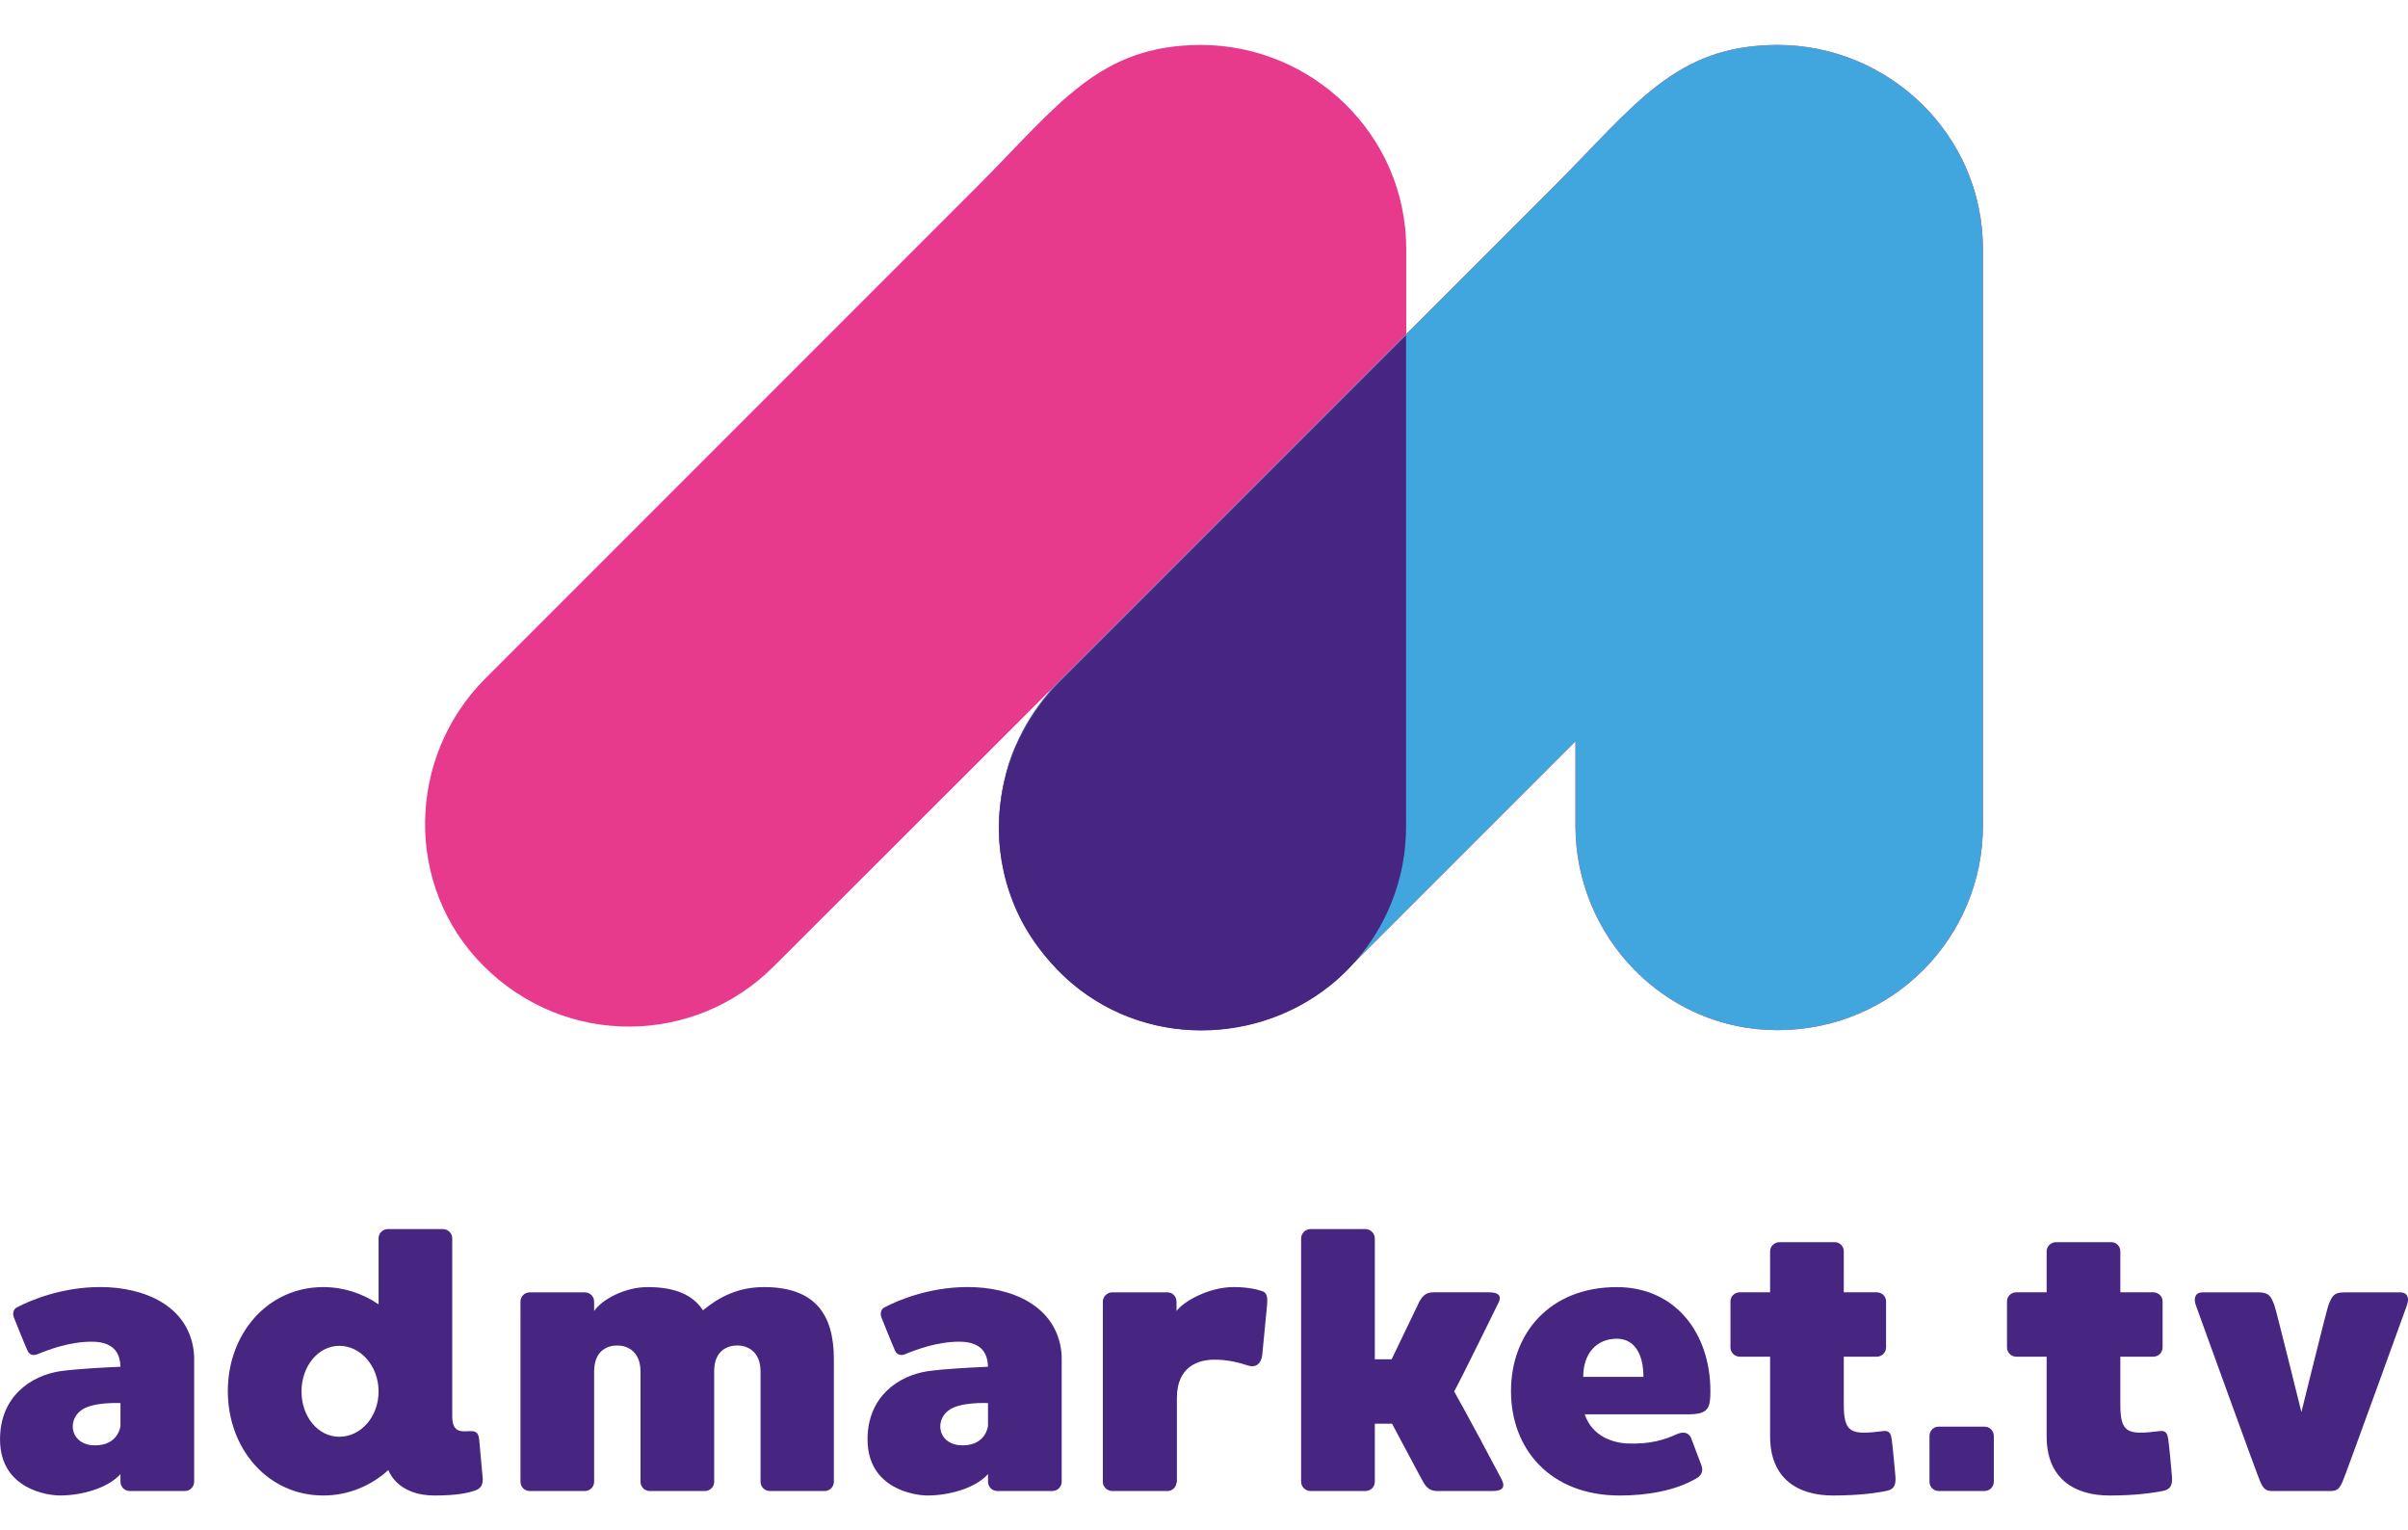
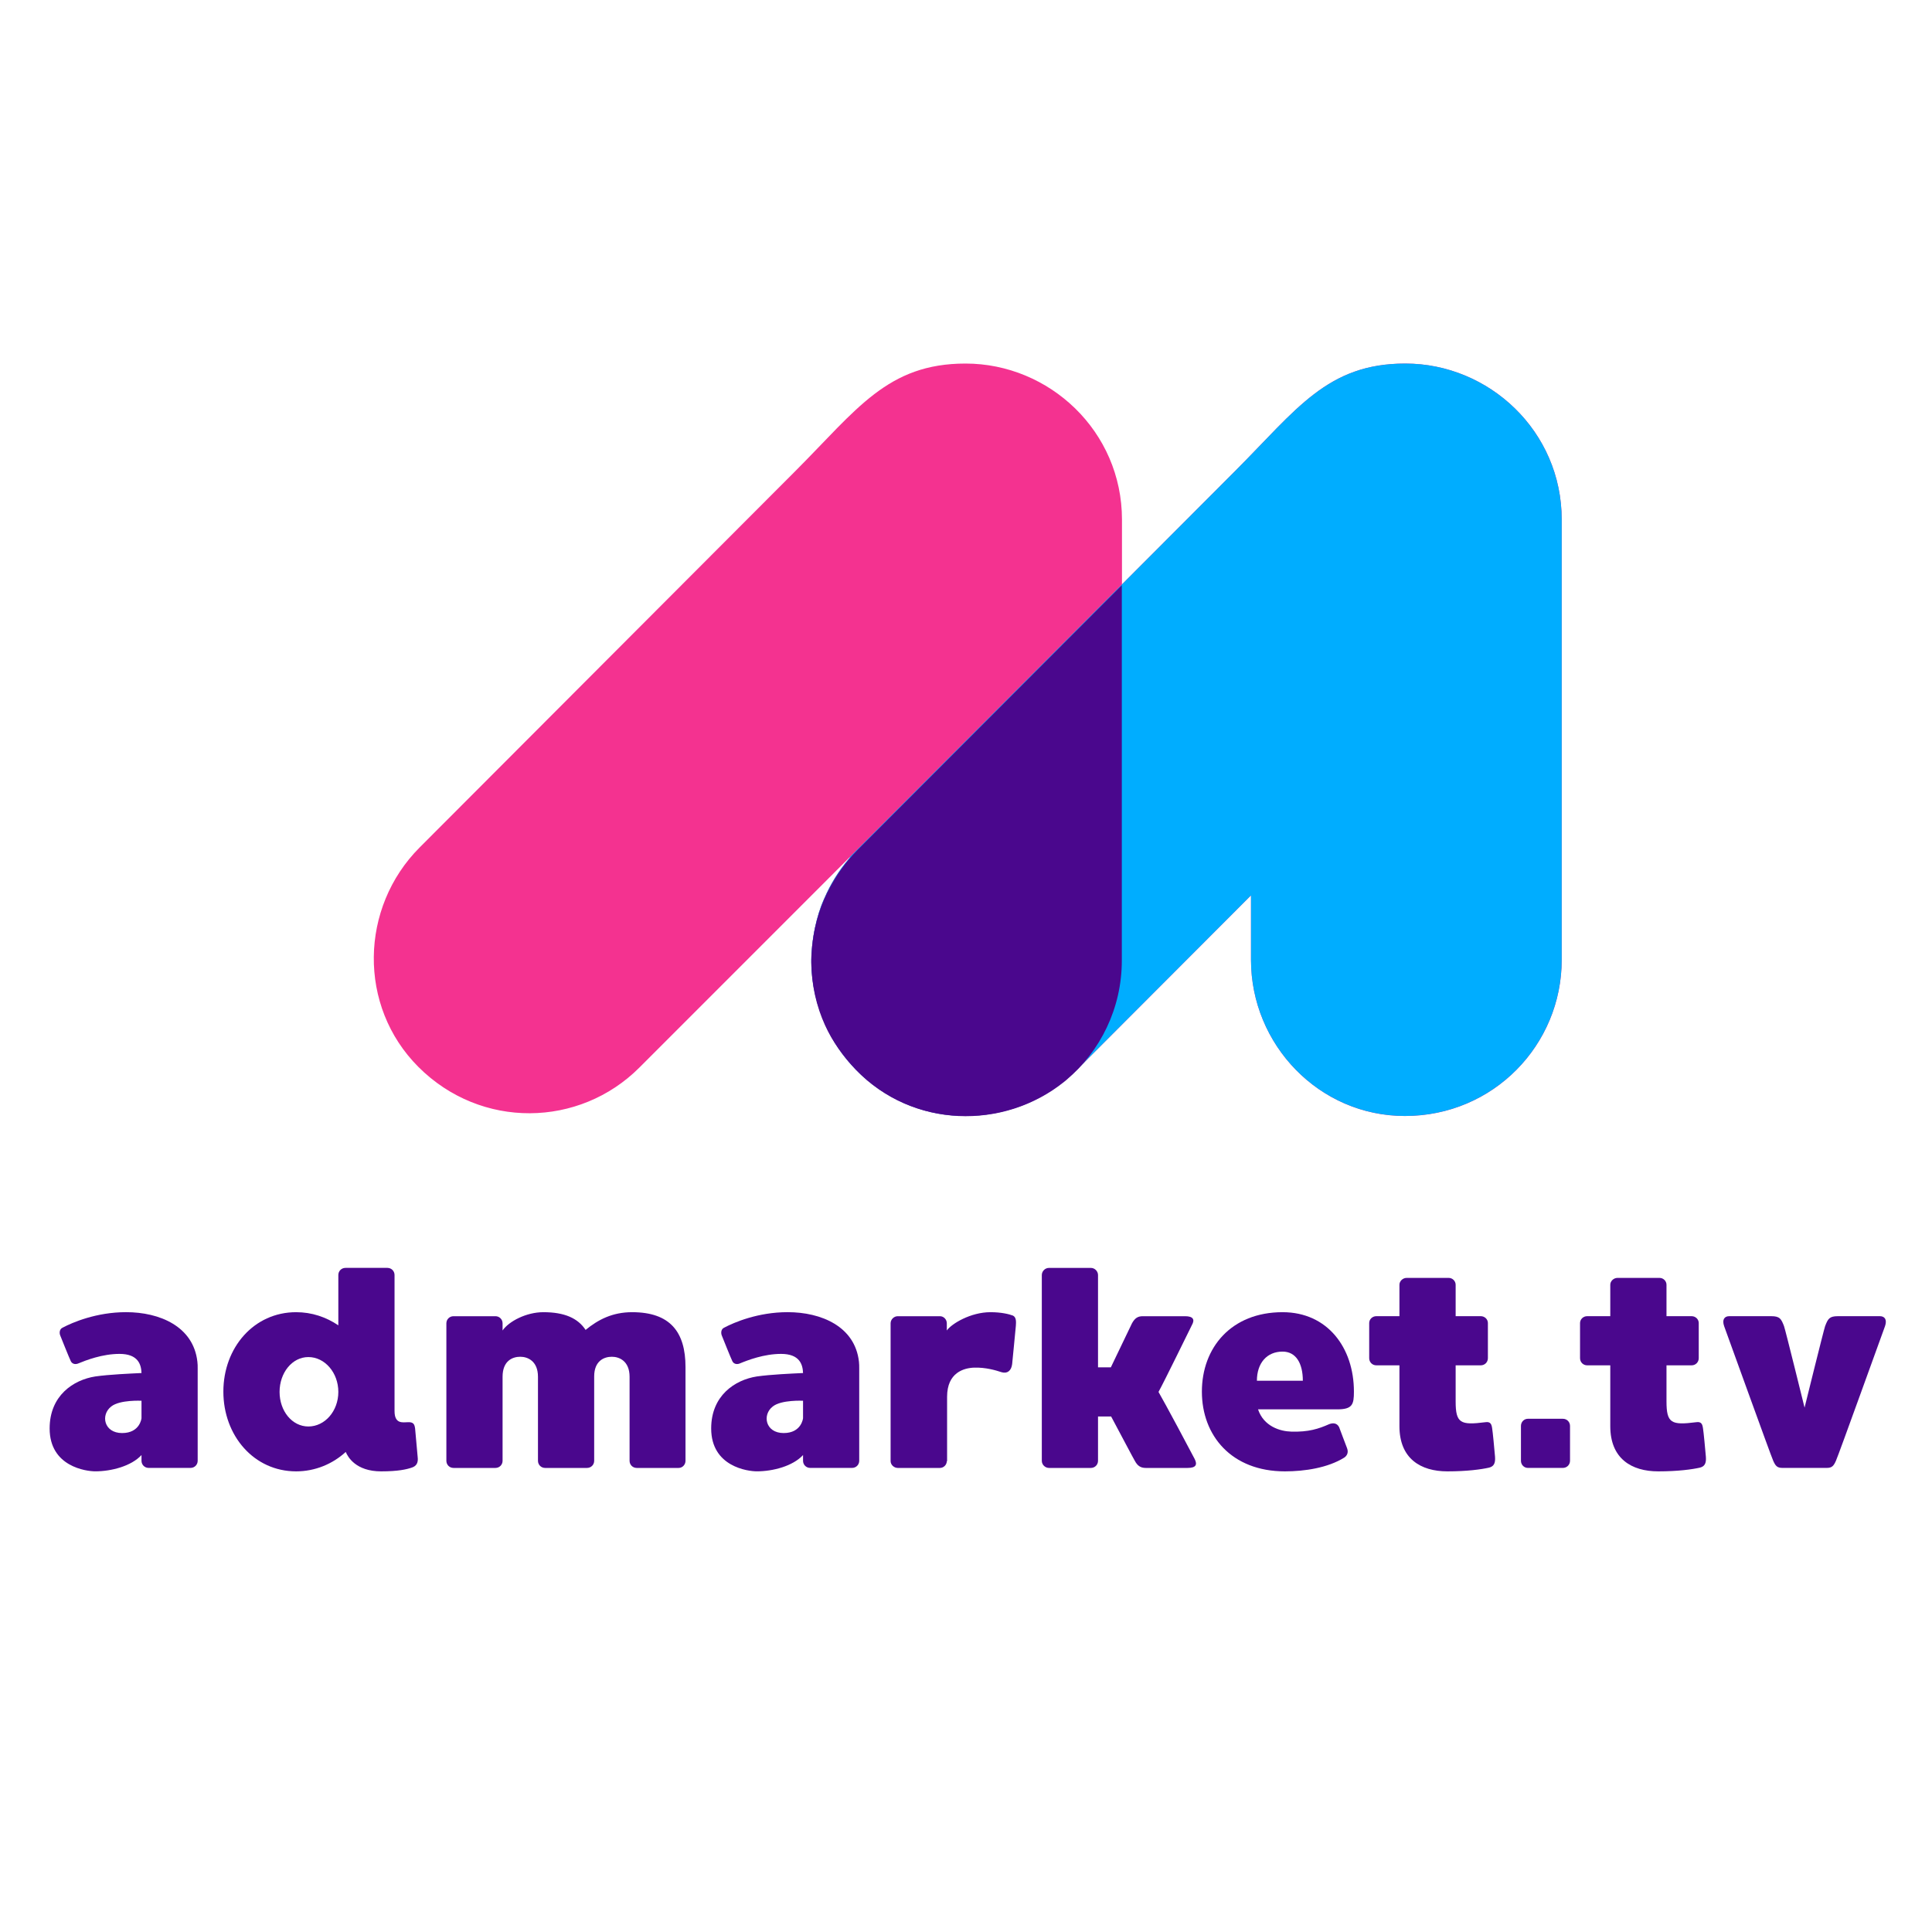
- <svg xmlns="http://www.w3.org/2000/svg" version="1.1" id="Capa_1" x="0px" y="0px" viewBox="0 0 1080 686" style="enable-background:new 0 0 1080 686;" xml:space="preserve">
+ <svg xmlns="http://www.w3.org/2000/svg" version="1.1" id="Capa_1" x="0px" y="0px" viewBox="0 0 750 750" style="enable-background:new 0 0 750 750;" xml:space="preserve">
  <style type="text/css">
- 	.st0{fill:#472681;}
- 	.st1{fill:#E83A8D;}
- 	.st2{fill:#41A6DE;}
+ 	.st0{fill:none;}
+ 	.st1{fill:#4A078D;}
+ 	.st2{fill:#F43290;}
+ 	.st3{fill:#00ADFF;}
</style>
+   <rect class="st0" width="750" height="750" />
  <g>
-     <path class="st0" d="M87.08,610.15v54.19c0,2.35-1.85,4.19-4.19,4.19h-14.6H58.22c-2.35,0-4.19-1.85-4.19-4.19v-3.36   c-6.04,6.54-17.79,9.56-27.18,9.56c-5.2,0-26.84-2.68-26.84-25.17c0-19.29,13.92-28.52,26.84-30.54c8.39-1.17,20.3-1.68,27.18-2.01   c-0.17-5.03-2.01-11.24-12.92-11.24c-10.07,0-19.63,3.69-24.5,5.7c-1.85,0.67-3.52,0-4.19-1.51c-0.84-1.68-5.7-13.76-6.21-15.1   s-0.5-3.69,1.51-4.53c5.71-3.02,19.8-9.06,37.25-9.06c19.8,0,39.6,8.39,41.95,29.03C87.08,607.46,87.08,608.81,87.08,610.15z    M54.03,639.34v-10.23c0,0-12.75-0.67-17.79,3.36c-6.38,4.87-4.36,15.6,6.38,15.6C53.19,648.07,54.03,639.34,54.03,639.34z" />
-     <path class="st0" d="M212.92,668.37c-3.02,1.01-7.89,2.18-17.96,2.18c-14.93,0-19.63-8.56-20.8-11.41   c-7.72,7.05-17.96,11.41-29.2,11.41c-24.83,0-42.78-20.97-42.78-46.81c0-25.84,17.95-46.64,42.78-46.64   c9.23,0,17.62,2.85,24.83,7.72v-29.53c0-2.35,1.84-4.19,4.19-4.19h24.66c2.35,0,4.19,1.85,4.19,4.19v79.86   c0,7.89,5.03,6.54,7.89,6.54c3.35-0.17,3.86,1.34,4.19,3.69c0.17,2.01,1.17,13.26,1.51,16.61   C216.94,665.68,215.6,667.53,212.92,668.37z M169.8,623.91c0-11.24-7.89-20.47-17.62-20.47c-9.56,0-16.95,9.23-16.95,20.47   s7.38,20.3,16.95,20.3C161.91,644.21,169.8,635.15,169.8,623.91z" />
-     <path class="st0" d="M373.99,609.31v55.03c0,2.35-1.85,4.19-4.03,4.19H345.3c-2.35,0-4.19-1.85-4.19-4.19v-49.33   c0-9.23-6.04-11.74-10.4-11.74c-4.53,0-10.4,2.35-10.4,11.58v49.5c0,2.35-1.85,4.19-4.19,4.19h-24.66c-2.35,0-4.19-1.85-4.19-4.19   v-49.33c0-9.23-6.04-11.74-10.4-11.74c-4.53,0-10.4,2.35-10.4,11.74c0,4.53,0,49.33,0,49.33c0,2.35-1.85,4.19-4.19,4.19h-24.66   c-2.35,0-4.19-1.85-4.19-4.19v-80.7c0-2.35,1.84-4.19,4.19-4.19h24.66c2.35,0,4.19,1.85,4.19,4.19v4.19   c3.69-5.37,13.93-10.74,23.99-10.74c12.42,0,20.3,3.52,24.83,10.4c7.38-6.04,15.77-10.4,27.35-10.4   C364.93,577.09,373.99,588.67,373.99,609.31z" />
-     <path class="st0" d="M476.18,610.15v54.19c0,2.35-1.85,4.19-4.19,4.19h-14.6h-10.07c-2.35,0-4.19-1.85-4.19-4.19v-3.36   c-6.04,6.54-17.79,9.56-27.18,9.56c-5.2,0-26.85-2.68-26.85-25.17c0-19.29,13.93-28.52,26.85-30.54c8.39-1.17,20.3-1.68,27.18-2.01   c-0.17-5.03-2.01-11.24-12.92-11.24c-10.07,0-19.63,3.69-24.5,5.7c-1.85,0.67-3.52,0-4.19-1.51c-0.84-1.68-5.7-13.76-6.21-15.1   c-0.5-1.34-0.5-3.69,1.51-4.53c5.71-3.02,19.8-9.06,37.25-9.06c19.8,0,39.6,8.39,41.95,29.03   C476.18,607.46,476.18,608.81,476.18,610.15z M443.12,639.34v-10.23c0,0-12.75-0.67-17.79,3.36c-6.38,4.87-4.36,15.6,6.38,15.6   C442.28,648.07,443.12,639.34,443.12,639.34z" />
-     <path class="st0" d="M568.29,585.15c-0.34,3.02-1.85,19.8-2.18,22.48c-0.5,3.86-2.85,5.7-6.21,4.7c-3.52-1.17-9.39-2.85-15.94-2.68   c-6.21,0.17-16.11,2.85-16.11,17.11c0,4.53,0,37.75,0,37.75l-0.17,0.17v-0.17c0,2.18-1.84,4.03-4.03,4.03h-24.83   c-2.18,0-4.19-1.85-4.19-4.03v-80.87c0-2.35,2.01-4.19,4.19-4.19h24.83c2.18,0,4.03,1.85,4.03,4.19v4.19   c2.85-4.03,14.1-10.74,25.67-10.74c6.54,0,11.07,1.17,13.26,2.01C568.63,580.11,568.46,582.8,568.29,585.15z" />
-     <path class="st0" d="M669.3,668.54c-4.36,0-24.66,0-24.66,0c-3.02,0-4.87-1.34-6.38-4.19c-0.84-1.34-7.89-14.76-13.93-26.01h-7.72   v26.01c0,2.35-1.85,4.19-4.19,4.19h-24.67c-2.18,0-4.19-1.85-4.19-4.19V555.28c0-2.18,1.84-4.19,4.19-4.19h24.67   c2.35,0,4.19,2.01,4.19,4.19v54.19h7.55c5.37-11.07,11.75-24.5,12.42-25.84c1.68-3.02,3.36-4.19,6.38-4.19c0,0,20.47,0,24.83,0   c4.86,0,5.87,2.01,4.03,5.2c-1.34,2.68-16.44,33.56-19.63,39.26c3.36,5.7,19.97,36.74,21.31,39.43   C675.17,666.69,674.17,668.54,669.3,668.54z" />
-     <path class="st0" d="M710.75,634.14c3.35,10.07,13.09,12.92,19.46,13.09c10.24,0.34,16.27-1.68,22.31-4.36   c2.18-0.84,4.53-0.84,5.87,1.68c0.67,1.68,3.86,10.4,4.7,12.42c1.01,2.68-0.17,4.53-1.68,5.54c-9.73,6.04-23.32,8.05-34.9,8.05   c-31.37,0-48.82-20.97-48.82-46.81c0-25.84,17.28-46.64,47.48-46.64c26.34,0,41.95,20.8,41.95,46.64c0,7.55-0.84,10.4-9.9,10.4   C753.53,634.14,740.61,634.14,710.75,634.14z M710.08,617.36h27.01c0-10.23-4.03-17.11-11.91-17.11   C715.95,600.25,710.08,606.96,710.08,617.36z" />
-     <path class="st0" d="M846.59,668.37c-4.53,1.01-12.75,2.18-24.5,2.18c-15.77,0-28.19-7.55-28.19-26.51c0,0,0,0,0-35.74h-13.59   c-2.35,0-4.19-1.85-4.19-4.19v-20.64c0-2.18,1.84-4.03,4.19-4.03h13.59v-18.46c0-2.18,2.01-4.03,4.19-4.03h24.83   c2.18,0,4.03,1.85,4.03,4.03c0,0,0,7.89,0,18.46h14.77c2.35,0,4.19,1.85,4.19,4.03v20.64c0,2.35-1.85,4.19-4.19,4.19h-14.77   c0,10.57,0,19.13,0,21.14c0,12.92,2.85,14.09,17.45,12.25c3.19-0.5,3.69,1.34,4.03,3.69c0.34,1.85,1.34,12.58,1.68,16.61   C850.44,666.02,849.27,667.7,846.59,668.37z" />
-     <path class="st0" d="M894.24,643.87v20.47c0,2.35-1.84,4.19-4.19,4.19h-20.64c-2.18,0-4.03-1.85-4.03-4.19v-20.47   c0-2.35,1.85-4.19,4.03-4.19h20.64C892.4,639.68,894.24,641.52,894.24,643.87z" />
-     <path class="st0" d="M970.61,668.37c-4.53,1.01-12.75,2.18-24.49,2.18c-15.77,0-28.19-7.55-28.19-26.51c0,0,0,0,0-35.74h-13.59   c-2.35,0-4.19-1.85-4.19-4.19v-20.64c0-2.18,1.84-4.03,4.19-4.03h13.59v-18.46c0-2.18,2.01-4.03,4.19-4.03h24.83   c2.18,0,4.03,1.85,4.03,4.03c0,0,0,7.89,0,18.46h14.77c2.35,0,4.19,1.85,4.19,4.03v20.64c0,2.35-1.85,4.19-4.19,4.19h-14.77   c0,10.57,0,19.13,0,21.14c0,12.92,2.85,14.09,17.45,12.25c3.19-0.5,3.69,1.34,4.03,3.69c0.34,1.85,1.34,12.58,1.68,16.61   C974.47,666.02,973.29,667.7,970.61,668.37z" />
-     <path class="st0" d="M1079.5,585.32c-1.51,4.03-27.52,76.17-28.86,79.03c-1.34,3.02-2.35,4.19-5.37,4.19h-26.17   c-3.02,0-4.03-1.17-5.37-4.19c-1.34-2.85-27.35-75-28.86-79.03c-1.34-3.86,0.17-5.87,3.02-5.87c2.18,0,24.67,0,24.67,0   c5.03,0,5.87,1.51,7.55,5.87c0.84,2.35,12.08,47.82,12.08,47.82s11.24-45.47,12.08-47.82c1.68-4.36,2.52-5.87,7.55-5.87   c0,0,22.48,0,24.66,0C1079.34,579.44,1080.85,581.46,1079.5,585.32z" />
+     <path class="st1" d="M76.74,531.24v35.83c0,1.55-1.22,2.77-2.77,2.77h-9.63H57.7c-1.55,0-2.77-1.22-2.77-2.77v-2.22   c-3.99,4.33-11.74,6.32-17.94,6.32c-3.43,0-17.72-1.77-17.72-16.64c0-12.76,9.19-18.86,17.72-20.19c5.54-0.78,13.4-1.11,17.94-1.33   c-0.11-3.33-1.33-7.43-8.53-7.43c-6.65,0-12.96,2.44-16.17,3.77c-1.22,0.44-2.33,0-2.77-1c-0.55-1.11-3.76-9.1-4.1-9.98   s-0.33-2.44,1-3c3.77-2,13.07-5.99,24.58-5.99c13.07,0,26.13,5.55,27.68,19.19C76.74,529.46,76.74,530.35,76.74,531.24z    M54.93,550.54v-6.77c0,0-8.42-0.44-11.74,2.22c-4.21,3.22-2.88,10.32,4.21,10.32C54.37,556.31,54.93,550.54,54.93,550.54z" />
+     <path class="st1" d="M159.8,569.74c-1.99,0.67-5.21,1.44-11.85,1.44c-9.85,0-12.96-5.66-13.73-7.54   c-5.09,4.66-11.85,7.54-19.27,7.54c-16.39,0-28.24-13.87-28.24-30.95c0-17.09,11.85-30.84,28.24-30.84c6.09,0,11.63,1.89,16.39,5.1   v-19.53c0-1.55,1.22-2.77,2.77-2.77h16.28c1.55,0,2.77,1.22,2.77,2.77v52.81c0,5.21,3.32,4.33,5.21,4.33   c2.21-0.11,2.55,0.89,2.77,2.44c0.11,1.33,0.77,8.76,0.99,10.98C162.46,567.96,161.57,569.18,159.8,569.74z M131.34,540.34   c0-7.43-5.21-13.53-11.63-13.53c-6.31,0-11.18,6.1-11.18,13.53s4.87,13.42,11.18,13.42C126.13,553.76,131.34,547.77,131.34,540.34z   " />
+     <path class="st1" d="M266.11,530.69v36.39c0,1.55-1.22,2.77-2.66,2.77h-16.28c-1.55,0-2.77-1.22-2.77-2.77v-32.62   c0-6.1-3.99-7.77-6.87-7.77c-2.99,0-6.87,1.55-6.87,7.66v32.73c0,1.55-1.22,2.77-2.77,2.77h-16.28c-1.55,0-2.77-1.22-2.77-2.77   v-32.62c0-6.1-3.99-7.77-6.87-7.77c-2.99,0-6.87,1.55-6.87,7.77c0,3,0,32.62,0,32.62c0,1.55-1.22,2.77-2.77,2.77h-16.28   c-1.55,0-2.77-1.22-2.77-2.77v-53.36c0-1.55,1.22-2.77,2.77-2.77h16.28c1.55,0,2.77,1.22,2.77,2.77v2.77   c2.44-3.55,9.19-7.1,15.84-7.1c8.2,0,13.4,2.33,16.39,6.88c4.87-3.99,10.41-6.88,18.05-6.88   C260.13,509.39,266.11,517.04,266.11,530.69z" />
+     <path class="st1" d="M333.55,531.24v35.83c0,1.55-1.22,2.77-2.77,2.77h-9.63h-6.64c-1.55,0-2.77-1.22-2.77-2.77v-2.22   c-3.99,4.33-11.74,6.32-17.94,6.32c-3.43,0-17.72-1.77-17.72-16.64c0-12.76,9.19-18.86,17.72-20.19c5.54-0.78,13.4-1.11,17.94-1.33   c-0.11-3.33-1.33-7.43-8.53-7.43c-6.64,0-12.96,2.44-16.17,3.77c-1.22,0.44-2.33,0-2.77-1c-0.55-1.11-3.76-9.1-4.1-9.98   c-0.33-0.89-0.33-2.44,1-3c3.77-2,13.07-5.99,24.58-5.99c13.07,0,26.14,5.55,27.69,19.19   C333.55,529.46,333.55,530.35,333.55,531.24z M311.74,550.54v-6.77c0,0-8.42-0.44-11.74,2.22c-4.21,3.22-2.88,10.32,4.21,10.32   C311.18,556.31,311.74,550.54,311.74,550.54z" />
+     <path class="st1" d="M394.35,514.71c-0.22,2-1.22,13.09-1.44,14.87c-0.33,2.55-1.88,3.77-4.1,3.11c-2.32-0.78-6.2-1.89-10.52-1.78   c-4.1,0.11-10.63,1.89-10.63,11.32c0,3,0,24.96,0,24.96l-0.11,0.11v-0.11c0,1.44-1.22,2.66-2.66,2.66H348.5   c-1.44,0-2.77-1.22-2.77-2.66v-53.47c0-1.55,1.33-2.77,2.77-2.77h16.39c1.44,0,2.66,1.22,2.66,2.77v2.77   c1.88-2.66,9.3-7.1,16.94-7.1c4.32,0,7.31,0.78,8.75,1.33C394.57,511.38,394.46,513.16,394.35,514.71z" />
+     <path class="st1" d="M461.02,569.85c-2.88,0-16.28,0-16.28,0c-1.99,0-3.21-0.89-4.21-2.77c-0.55-0.89-5.21-9.76-9.19-17.2h-5.09   v17.2c0,1.55-1.22,2.77-2.77,2.77H407.2c-1.44,0-2.77-1.22-2.77-2.77v-72.11c0-1.44,1.22-2.77,2.77-2.77h16.28   c1.55,0,2.77,1.33,2.77,2.77v35.83h4.98c3.54-7.32,7.75-16.2,8.2-17.08c1.11-2,2.22-2.77,4.21-2.77c0,0,13.51,0,16.39,0   c3.21,0,3.87,1.33,2.66,3.44c-0.89,1.77-10.85,22.19-12.96,25.96c2.22,3.77,13.18,24.3,14.06,26.07   C464.89,568.63,464.23,569.85,461.02,569.85z" />
+     <path class="st1" d="M488.37,547.1c2.21,6.66,8.64,8.54,12.85,8.65c6.76,0.22,10.74-1.11,14.73-2.88c1.44-0.55,2.99-0.55,3.88,1.11   c0.44,1.11,2.55,6.88,3.1,8.21c0.67,1.77-0.11,3-1.11,3.66c-6.42,3.99-15.39,5.33-23.03,5.33c-20.71,0-32.22-13.87-32.22-30.95   c0-17.09,11.41-30.84,31.34-30.84c17.39,0,27.68,13.76,27.68,30.84c0,4.99-0.55,6.88-6.53,6.88   C516.61,547.1,508.08,547.1,488.37,547.1z M487.93,536.01h17.83c0-6.77-2.66-11.32-7.86-11.32   C491.8,524.69,487.93,529.13,487.93,536.01z" />
+     <path class="st1" d="M578.03,569.74c-2.99,0.67-8.42,1.44-16.17,1.44c-10.41,0-18.6-4.99-18.6-17.53c0,0,0,0,0-23.63h-8.97   c-1.55,0-2.77-1.22-2.77-2.77V513.6c0-1.44,1.22-2.66,2.77-2.66h8.97v-12.2c0-1.44,1.33-2.66,2.77-2.66h16.39   c1.44,0,2.66,1.22,2.66,2.66c0,0,0,5.21,0,12.2h9.75c1.55,0,2.77,1.22,2.77,2.66v13.65c0,1.55-1.22,2.77-2.77,2.77h-9.75   c0,6.99,0,12.65,0,13.98c0,8.54,1.88,9.32,11.52,8.1c2.1-0.33,2.44,0.89,2.66,2.44c0.22,1.22,0.89,8.32,1.11,10.98   C580.57,568.18,579.8,569.29,578.03,569.74z" />
+     <path class="st1" d="M609.48,553.54v13.53c0,1.55-1.22,2.77-2.77,2.77h-13.62c-1.44,0-2.66-1.22-2.66-2.77v-13.53   c0-1.55,1.22-2.77,2.66-2.77h13.62C608.26,550.76,609.48,551.99,609.48,553.54z" />
+     <path class="st1" d="M659.88,569.74c-2.99,0.67-8.42,1.44-16.17,1.44c-10.41,0-18.6-4.99-18.6-17.53c0,0,0,0,0-23.63h-8.97   c-1.55,0-2.77-1.22-2.77-2.77V513.6c0-1.44,1.22-2.66,2.77-2.66h8.97v-12.2c0-1.44,1.33-2.66,2.77-2.66h16.39   c1.44,0,2.66,1.22,2.66,2.66c0,0,0,5.21,0,12.2h9.75c1.55,0,2.77,1.22,2.77,2.66v13.65c0,1.55-1.22,2.77-2.77,2.77h-9.75   c0,6.99,0,12.65,0,13.98c0,8.54,1.88,9.32,11.52,8.1c2.11-0.33,2.44,0.89,2.66,2.44c0.22,1.22,0.89,8.32,1.11,10.98   C662.43,568.18,661.66,569.29,659.88,569.74z" />
+     <path class="st1" d="M731.76,514.82c-1,2.66-18.16,50.37-19.05,52.25c-0.89,2-1.55,2.77-3.54,2.77h-17.27   c-1.99,0-2.66-0.78-3.54-2.77c-0.88-1.89-18.05-49.59-19.05-52.25c-0.89-2.55,0.11-3.88,1.99-3.88c1.44,0,16.28,0,16.28,0   c3.32,0,3.88,1,4.98,3.88c0.56,1.55,7.97,31.62,7.97,31.62s7.42-30.06,7.97-31.62c1.11-2.88,1.66-3.88,4.98-3.88   c0,0,14.84,0,16.28,0C731.65,510.94,732.64,512.27,731.76,514.82z" />
  </g>
-   <path class="st1" d="M797.32,20.16c-45.9,0-63.92,26.96-100.04,63.08l-66.57,66.57v-38.02c0-51.94-42.76-91.63-92.03-91.63  c-45.9,0-63.92,26.96-100.04,63.08l-221,221c-35.24,35.24-36.46,93.17-0.81,128.82c36.86,36.86,94.79,35.65,130.04,0.4  l123.18-122.99c0,0,1.69-1.57,0.02,0.44c-6.05,7.11-10.87,14.95-14.43,23.23c-0.08,0.19-0.17,0.36-0.26,0.54  c-2.39,5.29-4,10.92-5.1,16.1c-0.79,3.6-1.38,7.23-1.74,10.89c-0.56,5.14-0.59,8.55-0.59,8.55c0,10.25,1.72,20.14,4.85,29.42  c0.04,0.13,2.77,7.21,3.36,8.53c14.04,31.5,45.51,53.71,82.31,53.71c22.46,0,42.68-7.78,58.43-20.6c0.22-0.18,5.38-4.61,7.41-6.63  L706.6,332.37v37.86c0,49.84,40.1,91.66,90.52,91.66c52.13,0,92.24-41.82,92.24-91.66V111.78C889.36,59.84,846.6,20.16,797.32,20.16  z" />
+   <path class="st2" d="M545.52,141.13c-30.3,0-42.19,17.83-66.03,41.71l-43.94,44.02v-25.14c0-34.34-28.22-60.59-60.74-60.59  c-30.3,0-42.19,17.83-66.03,41.71L162.92,328.97c-23.26,23.3-24.06,61.61-0.53,85.18c24.33,24.37,62.56,23.57,85.83,0.27l81.3-81.32  c0,0,1.11-1.04,0.01,0.29c-3.99,4.7-7.17,9.89-9.52,15.36c-0.06,0.12-0.11,0.24-0.17,0.36c-1.57,3.5-2.64,7.22-3.37,10.65  c-0.52,2.38-0.91,4.78-1.15,7.2c-0.37,3.4-0.39,5.65-0.39,5.65c0,6.78,1.13,13.32,3.2,19.45c0.03,0.09,1.83,4.77,2.22,5.64  c9.27,20.83,30.04,35.52,54.32,35.52c14.83,0,28.17-5.14,38.57-13.62c0.15-0.12,3.55-3.05,4.89-4.38l67.51-67.63v25.03  c0,32.96,26.47,60.61,59.74,60.61c34.41,0,60.88-27.65,60.88-60.61V201.72C606.26,167.37,578.04,141.13,545.52,141.13z" />
  <g>
-     <path class="st2" d="M797.32,20.16c-45.9,0-63.92,26.96-100.04,63.08l-66.57,66.57L470.05,310.47c0,0,1.69-1.57,0.02,0.44   c-6.05,7.11-10.87,14.95-14.43,23.23c-0.08,0.19-0.17,0.36-0.26,0.54c-2.39,5.29-4,10.92-5.1,16.1c-0.79,3.6-1.38,7.23-1.74,10.89   c-0.56,5.14-0.59,8.55-0.59,8.55c0,10.25,1.72,20.14,4.85,29.42c0.04,0.13,2.77,7.21,3.36,8.53c14.04,31.5,45.51,53.71,82.31,53.71   c22.46,0,42.68-7.78,58.43-20.6c0.22-0.18,5.38-4.61,7.41-6.63L706.6,332.37v37.86c0,49.84,40.1,91.66,90.52,91.66   c52.13,0,92.24-41.82,92.24-91.66V111.78C889.36,59.84,846.6,20.16,797.32,20.16z" />
+     <path class="st3" d="M545.52,141.13c-30.3,0-42.19,17.83-66.03,41.71l-43.94,44.02L329.51,333.09c0,0,1.11-1.04,0.01,0.29   c-3.99,4.7-7.17,9.89-9.52,15.36c-0.06,0.12-0.11,0.24-0.17,0.36c-1.57,3.5-2.64,7.22-3.37,10.65c-0.52,2.38-0.91,4.78-1.15,7.2   c-0.37,3.4-0.39,5.65-0.39,5.65c0,6.78,1.13,13.32,3.2,19.45c0.03,0.09,1.83,4.77,2.22,5.64c9.27,20.83,30.04,35.52,54.32,35.52   c14.83,0,28.17-5.14,38.57-13.62c0.15-0.12,3.55-3.05,4.89-4.38l67.51-67.63v25.03c0,32.96,26.47,60.61,59.74,60.61   c34.41,0,60.88-27.65,60.88-60.61V201.72C606.26,167.37,578.04,141.13,545.52,141.13z" />
  </g>
  <g>
-     <path class="st0" d="M455.63,334.55c4.94-10.79,10.62-18.64,14.43-23.23C464.01,318.43,459.19,326.27,455.63,334.55z" />
-     <path class="st0" d="M454.49,404.65c-0.07-0.19-0.15-0.38-0.22-0.57C454.34,404.27,454.41,404.46,454.49,404.65z" />
-     <path class="st0" d="M456.16,408.58c-0.02-0.05-0.04-0.09-0.06-0.14C456.12,408.49,456.14,408.54,456.16,408.58z" />
-     <path class="st0" d="M597.56,441.17c-0.22,0.18-0.44,0.35-0.66,0.52C597.12,441.52,597.34,441.35,597.56,441.17z" />
-     <path class="st0" d="M448.54,362.08c0.34-3.11,0.88-6.86,1.74-10.89C449.48,354.79,448.9,358.43,448.54,362.08z" />
-     <path class="st0" d="M452.93,400.44c-0.05-0.13-0.09-0.26-0.13-0.39C452.84,400.18,452.89,400.31,452.93,400.44z" />
-     <path class="st0" d="M630.62,370.69V150.27L474.99,305.9c-1.77,1.77-3.42,3.6-5.02,5.48c-3.8,4.59-9.49,12.44-14.43,23.23   c-2.32,5.4-4.11,10.97-5.36,16.65c-0.85,4.02-1.39,7.77-1.74,10.89c-1.25,12.76,0.14,25.72,4.26,37.97   c0.04,0.13,0.09,0.26,0.13,0.39c0.42,1.22,0.87,2.43,1.34,3.64c0.07,0.19,0.15,0.38,0.22,0.57c0.51,1.27,1.04,2.54,1.61,3.79   c0.02,0.05,0.04,0.1,0.06,0.14c4.3,9.44,10.48,18.14,18.11,26.08c33.2,34.56,87.1,35.63,122.63,7.03c0.22-0.18,0.45-0.34,0.66-0.52   c0.15-0.12,0.3-0.26,0.45-0.38C618.08,423.9,630.62,398.55,630.62,370.69z" />
+     <path class="st1" d="M319.99,349.01c3.26-7.13,7.01-12.32,9.52-15.36C325.52,338.35,322.34,343.54,319.99,349.01z" />
+     <path class="st1" d="M319.24,395.37c-0.05-0.12-0.1-0.25-0.15-0.38C319.14,395.12,319.19,395.24,319.24,395.37z" />
+     <path class="st1" d="M320.34,397.96c-0.01-0.03-0.03-0.06-0.04-0.09C320.31,397.9,320.33,397.93,320.34,397.96z" />
+     <path class="st1" d="M413.67,419.51c-0.14,0.12-0.29,0.23-0.44,0.35C413.38,419.74,413.53,419.63,413.67,419.51z" />
+     <path class="st1" d="M315.31,367.22c0.23-2.06,0.58-4.54,1.15-7.2C315.94,362.4,315.55,364.8,315.31,367.22z" />
+     <path class="st1" d="M318.21,392.58c-0.03-0.09-0.06-0.17-0.09-0.26C318.15,392.41,318.18,392.5,318.21,392.58z" />
+     <path class="st1" d="M435.49,372.91V227.17l-102.72,102.9c-1.17,1.17-2.26,2.38-3.31,3.62c-2.51,3.04-6.26,8.23-9.52,15.36   c-1.53,3.57-2.71,7.25-3.54,11.01c-0.56,2.66-0.92,5.14-1.15,7.2c-0.83,8.44,0.1,17.01,2.81,25.11c0.03,0.09,0.06,0.17,0.09,0.26   c0.27,0.81,0.57,1.61,0.88,2.41c0.05,0.12,0.1,0.25,0.15,0.38c0.33,0.84,0.69,1.68,1.06,2.5c0.01,0.03,0.03,0.06,0.04,0.09   c2.84,6.24,6.92,11.99,11.95,17.24c21.91,22.85,57.48,23.56,80.94,4.65c0.14-0.12,0.29-0.23,0.44-0.35c0.1-0.08,0.2-0.17,0.29-0.25   C427.21,408.09,435.49,391.33,435.49,372.91z" />
  </g>
</svg>
